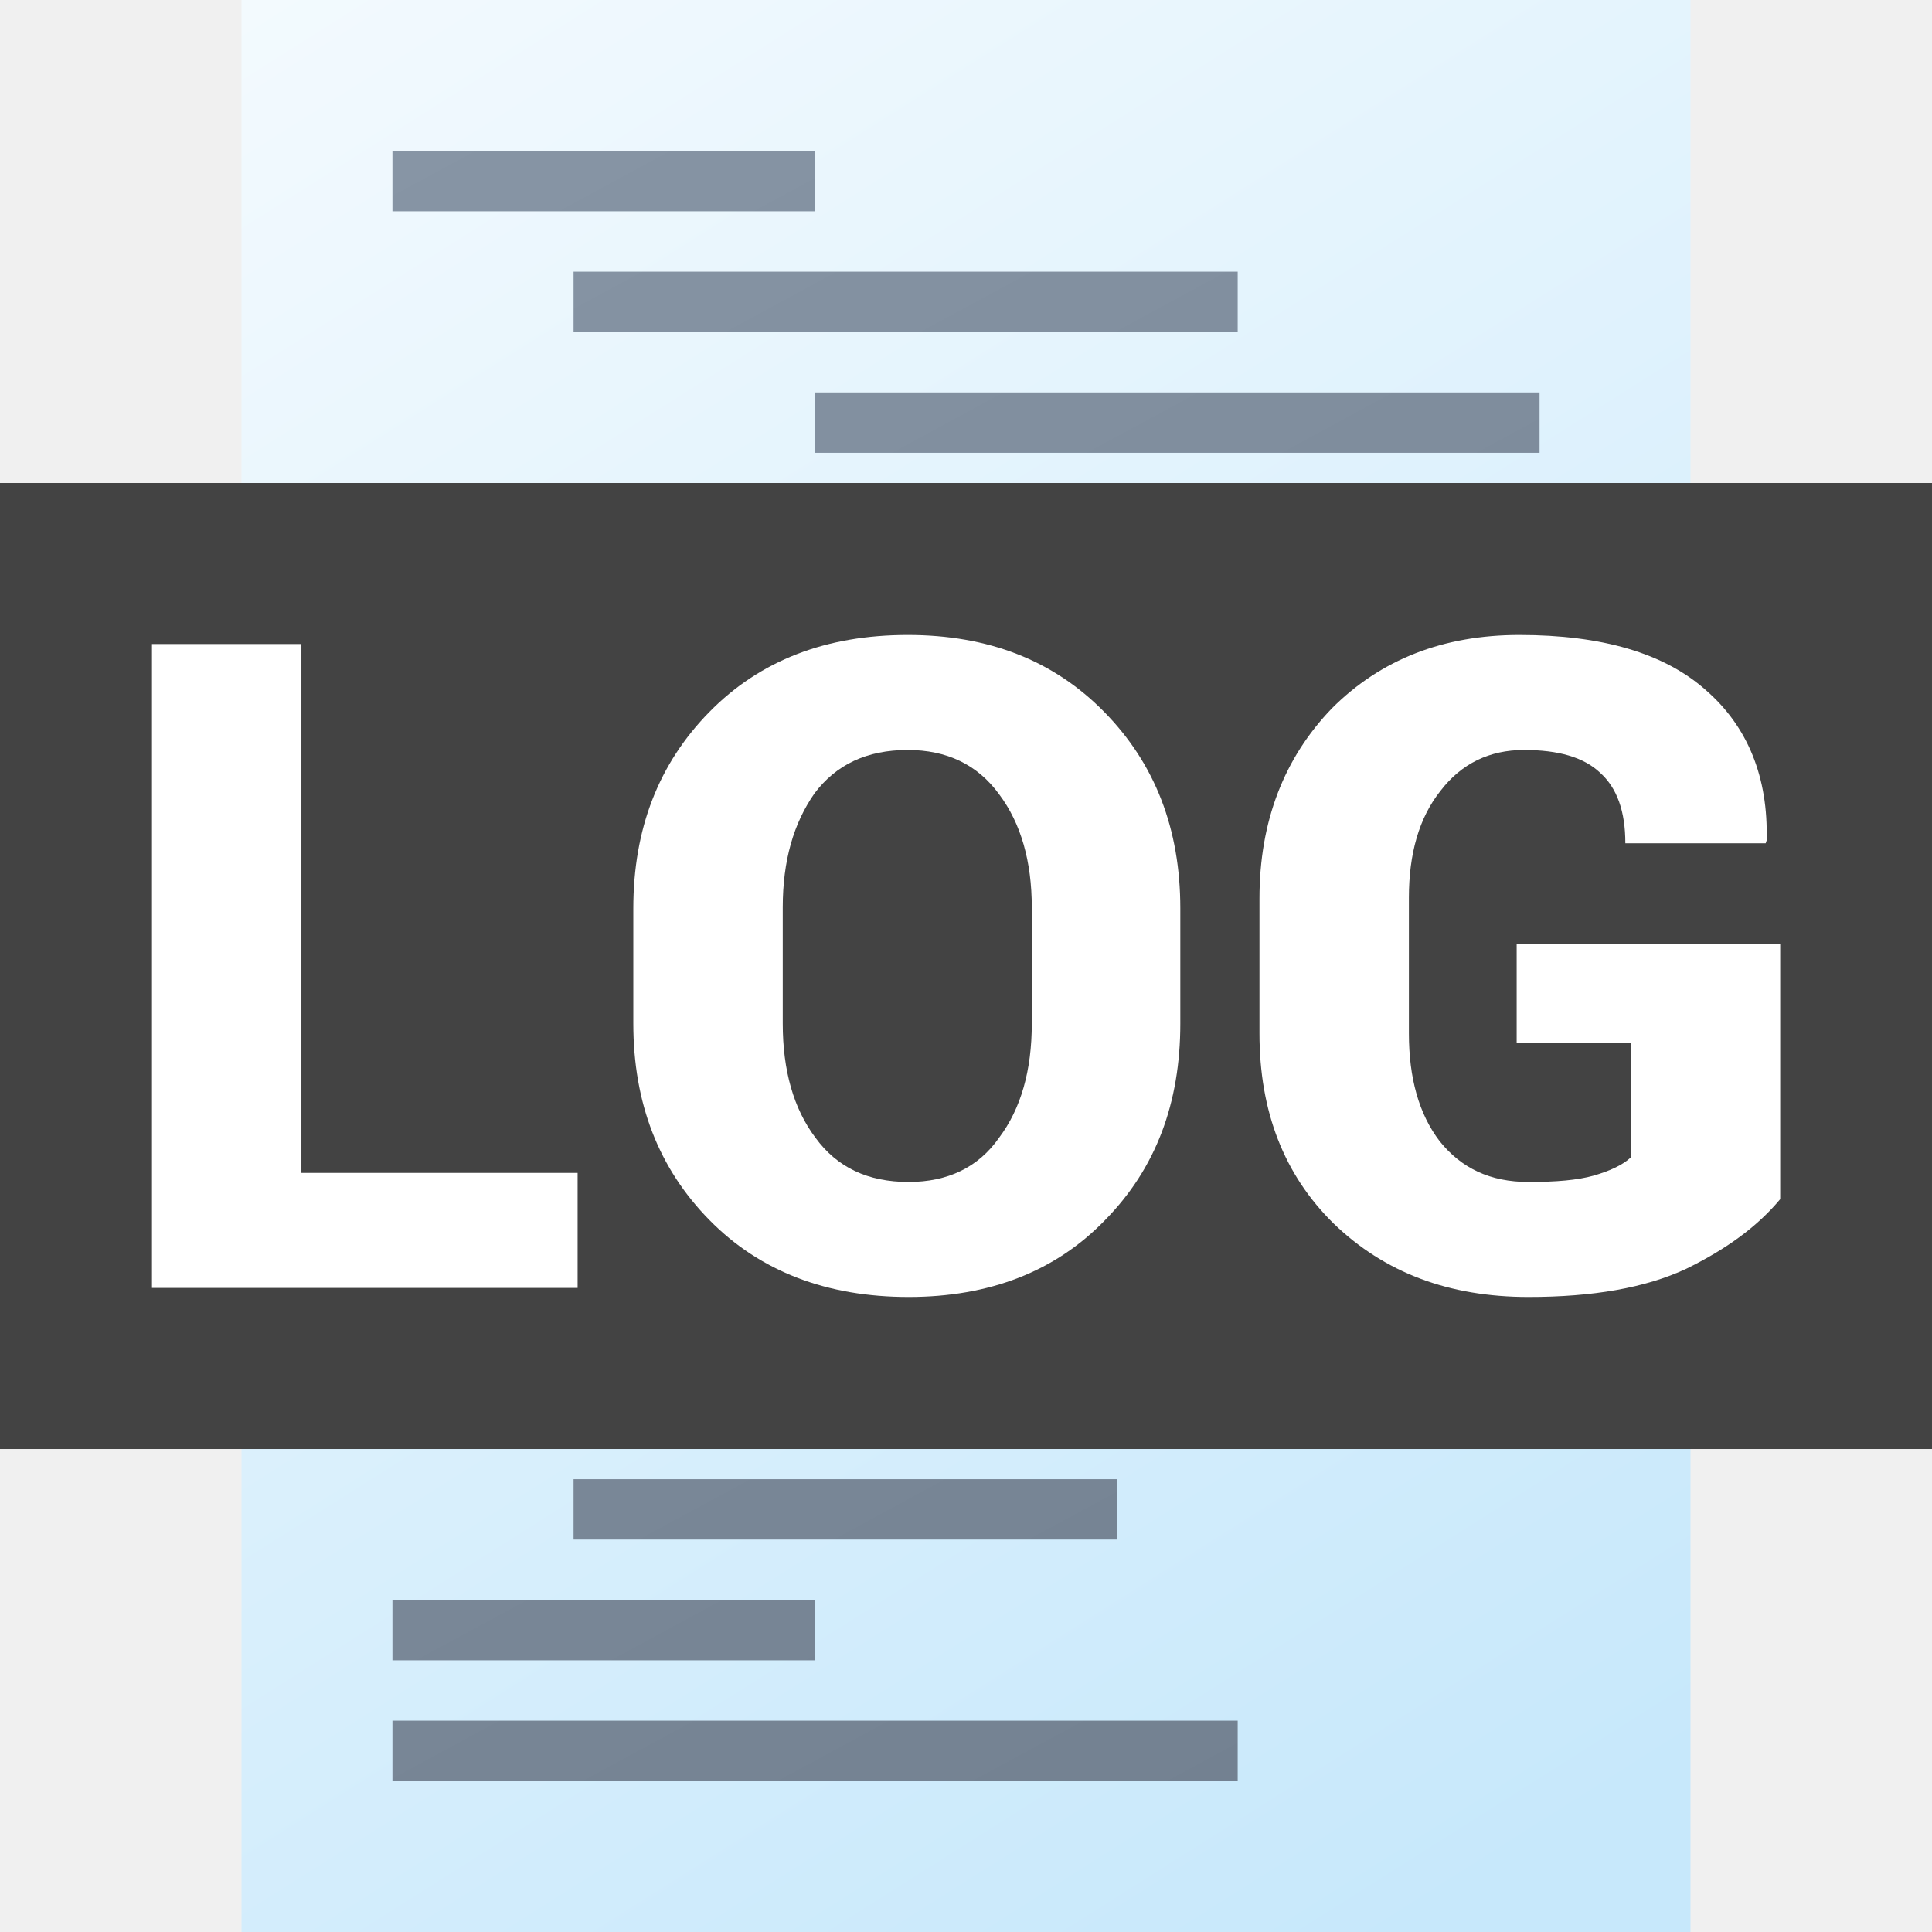
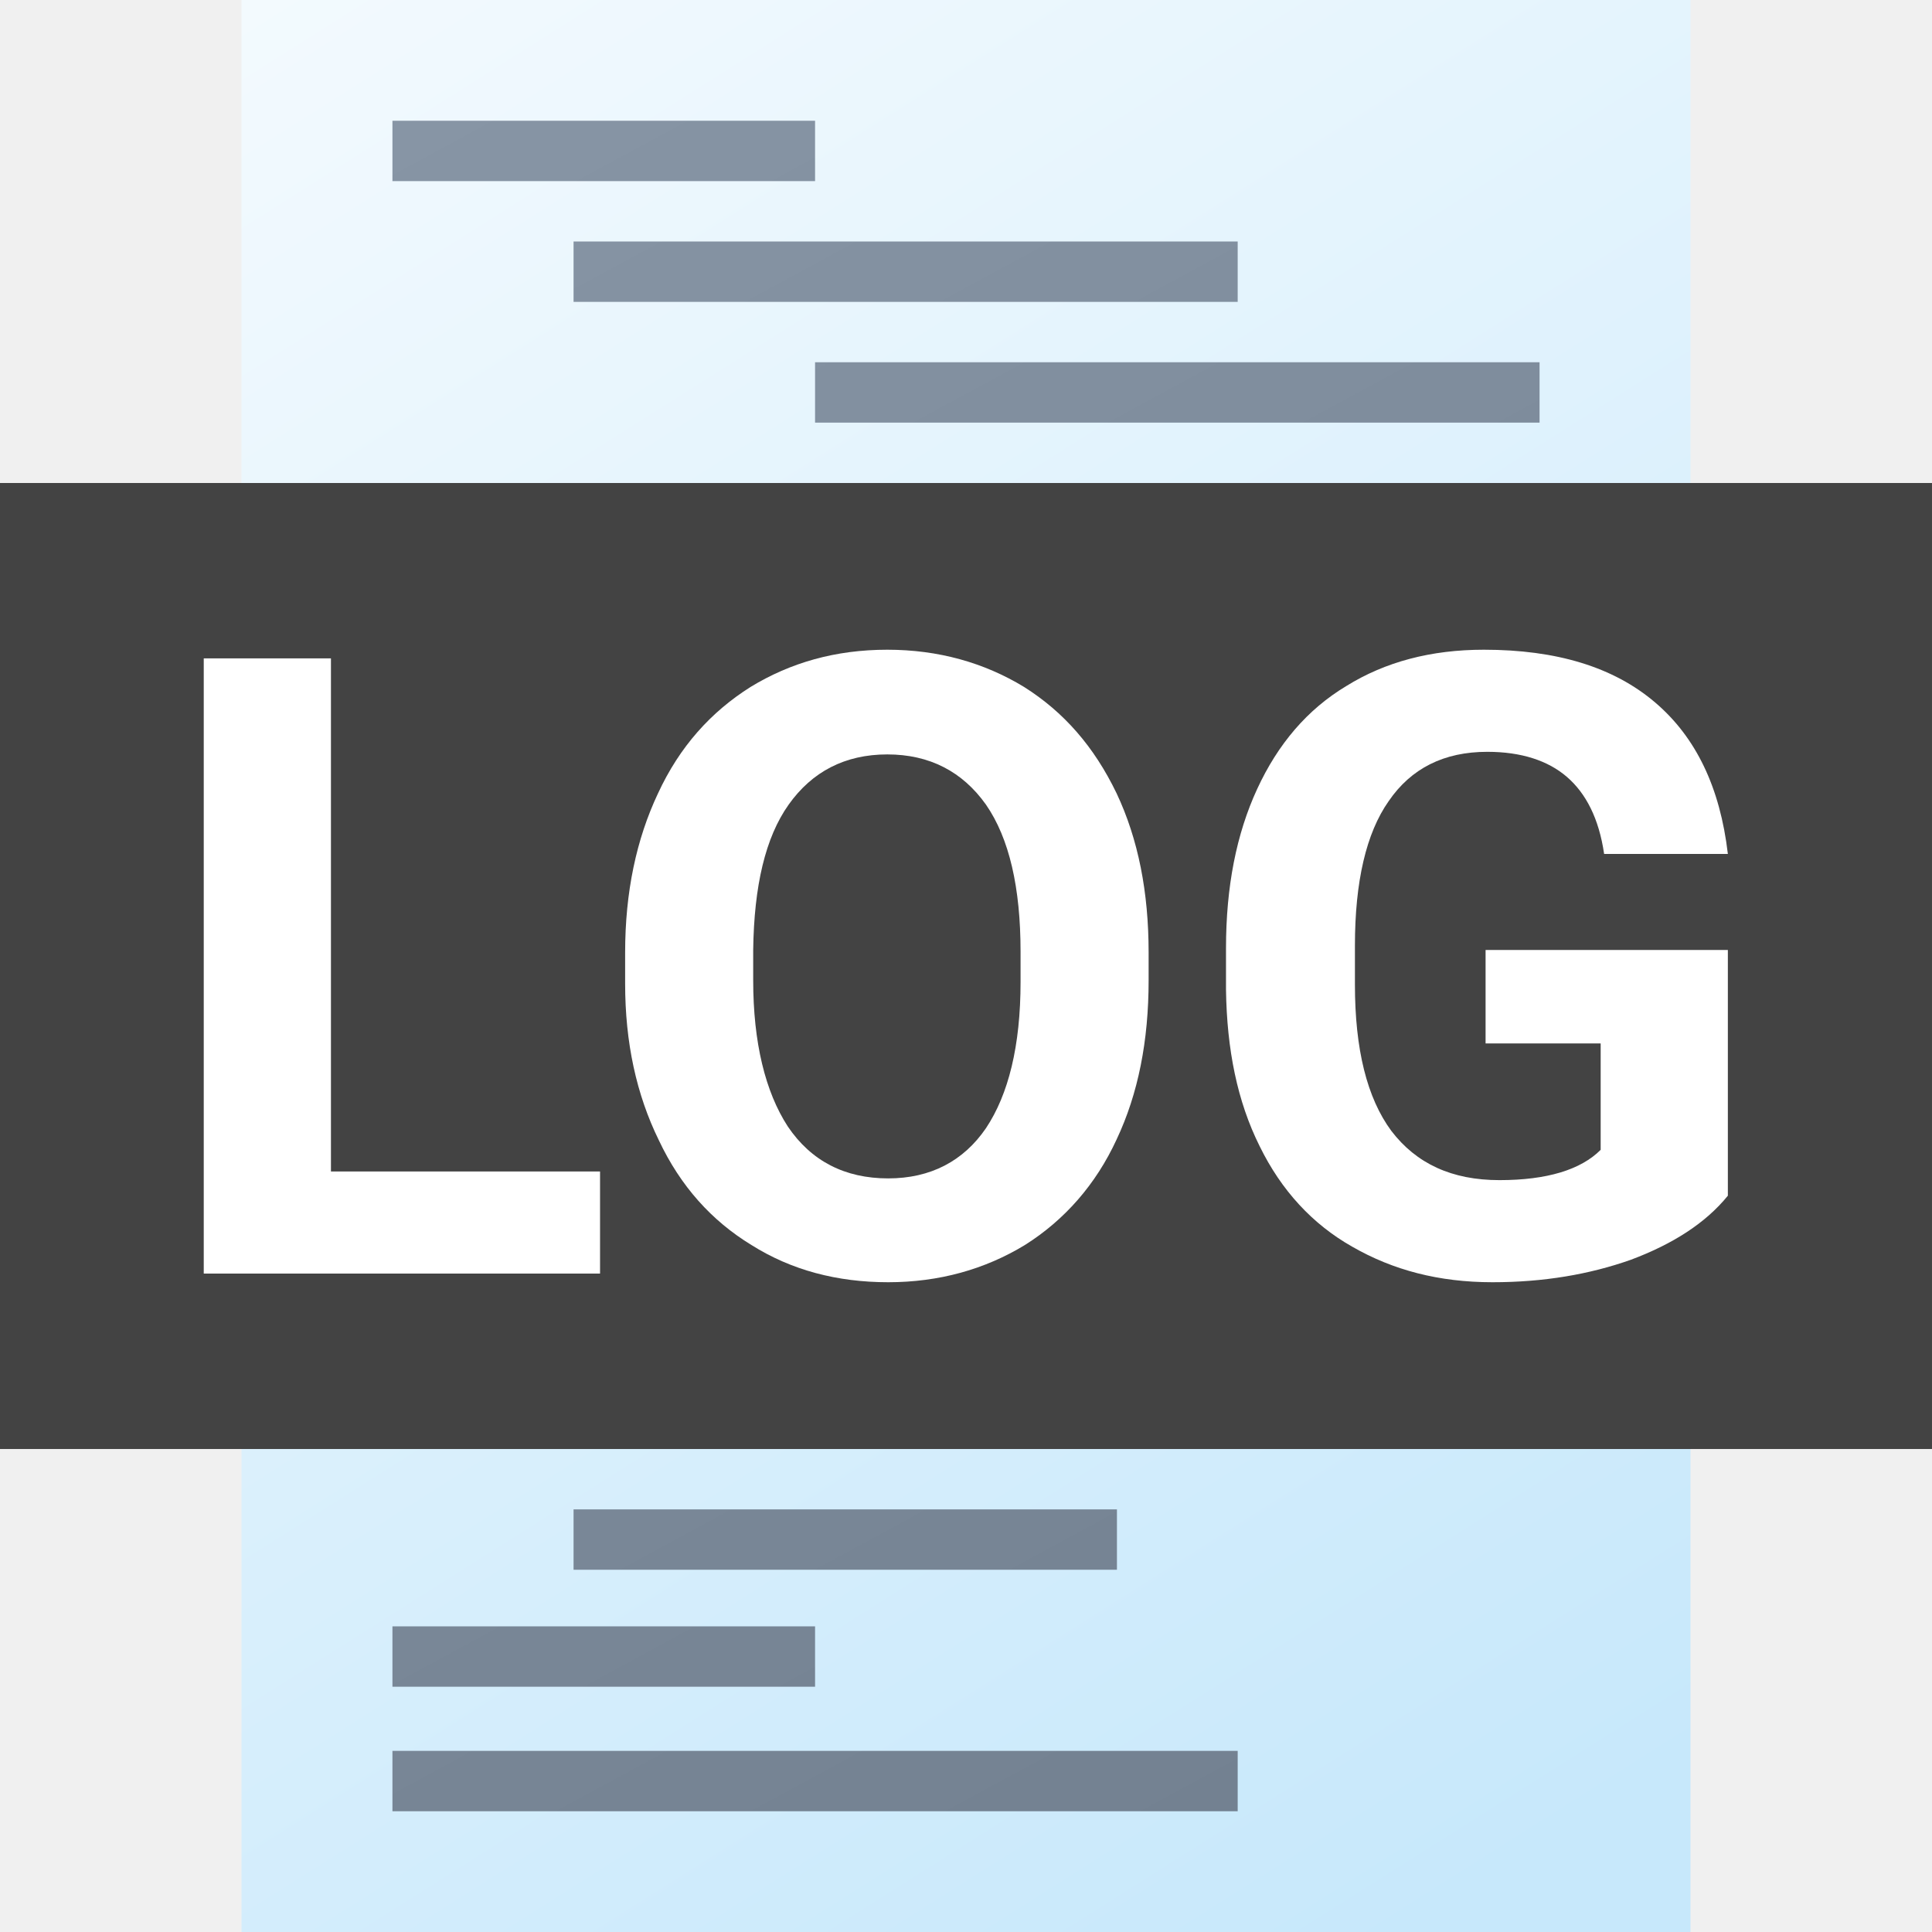
<svg xmlns="http://www.w3.org/2000/svg" width="100%" height="100%" viewBox="0 0 512 512" version="1.1" xml:space="preserve" style="fill-rule:evenodd;clip-rule:evenodd;stroke-linejoin:round;stroke-miterlimit:2;">
  <g>
    <g>
      <rect id="curve1" x="64" y="0" width="384" height="512" style="fill:url(#_Linear1);" />
-       <g id="curve0" transform="matrix(1,0,0,1,-8,-8)">
-         <path d="M112,48L224,48L224,64L112,64L112,48ZM112,336L224,336L224,352L112,352L112,336ZM112,464L336,464L336,480L112,480L112,464ZM112,432L224,432L224,448L112,448L112,432ZM160,400L304,400L304,416L160,416L160,400ZM160,368L400,368L400,384L160,384L160,368ZM112,304L272,304L272,320L112,320L112,304ZM160,208L272,208L272,224L160,224L160,208ZM112,272L224,272L224,288L112,288L112,272ZM160,240L352,240L352,256L160,256L160,240ZM160,176L304,176L304,192L160,192L160,176ZM224,144L336,144L336,160L224,160L224,144ZM224,112L416,112L416,128L224,128L224,112ZM160,80L336,80L336,96L160,96L160,80Z" style="fill:url(#_Linear2);" />
+       <g transform="matrix(1,0,0,1,-8,0)">
+         <rect x="112" y="464" width="224" height="16" style="fill:url(#_Linear2);" />
+       </g>
+       <g transform="matrix(1,0,0,1,-8,-1)">
+         <rect x="112" y="432" width="112" height="16" style="fill:url(#_Linear3);" />
+       </g>
+       <g transform="matrix(1,0,0,1,-8,0)">
+         <rect x="160" y="400" width="144" height="16" style="fill:url(#_Linear4);" />
+       </g>
+       <g transform="matrix(1,0,0,1,-8,-16)">
+         <rect x="224" y="112" width="192" height="16" style="fill:url(#_Linear5);" />
+       </g>
+       <g transform="matrix(1,0,0,1,-8,-16)">
+         <rect x="160" y="80" width="176" height="16" style="fill:url(#_Linear6);" />
+       </g>
+       <g transform="matrix(1,0,0,1,-8,-16)">
+         <rect x="112" y="48" width="112" height="16" style="fill:url(#_Linear7);" />
      </g>
    </g>
    <g id="LOG---Text" transform="matrix(1.33333,0,0,1.45455,-85.3333,-360.727)">
      <rect x="64" y="336" width="384" height="176" style="fill:rgb(67,67,67);" />
    </g>
-     <g id="LOG---Text1" transform="matrix(0.874567,0,0,0.815628,5.90677,-4.26073)">
-       <g transform="matrix(274.421,0,0,294.252,23.6544,423.69)">
-         <path d="M0.222,-0.127L0.527,-0.127L0.527,-0L0.057,-0L0.057,-0.711L0.222,-0.711L0.222,-0.127Z" style="fill:white;fill-rule:nonzero;" />
+     <g id="LOG---Text1" transform="matrix(0.835594,0,0,0.779281,17.7235,7.33734)">
+       <g transform="matrix(274.421,0,0,294.252,26.1211,423.69)">
+         <path d="M0.21,-0.118L0.521,-0.118L0.521,-0L0.063,-0L0.063,-0.711L0.21,-0.711L0.21,-0.118Z" style="fill:white;fill-rule:nonzero;" />
      </g>
-       <g transform="matrix(274.421,0,0,294.252,173.353,423.69)">
-         <path d="M0.647,-0.292C0.647,-0.204 0.62,-0.132 0.564,-0.075C0.509,-0.018 0.436,0.01 0.347,0.01C0.257,0.01 0.183,-0.018 0.127,-0.075C0.071,-0.132 0.043,-0.204 0.043,-0.292L0.043,-0.419C0.043,-0.507 0.071,-0.579 0.127,-0.636C0.183,-0.693 0.256,-0.721 0.346,-0.721C0.435,-0.721 0.507,-0.693 0.563,-0.636C0.619,-0.579 0.647,-0.507 0.647,-0.419L0.647,-0.292ZM0.483,-0.42C0.483,-0.471 0.471,-0.513 0.447,-0.545C0.423,-0.578 0.389,-0.594 0.346,-0.594C0.301,-0.594 0.267,-0.578 0.243,-0.546C0.22,-0.513 0.208,-0.472 0.208,-0.42L0.208,-0.292C0.208,-0.24 0.22,-0.198 0.244,-0.166C0.268,-0.133 0.302,-0.117 0.347,-0.117C0.39,-0.117 0.424,-0.133 0.447,-0.166C0.471,-0.198 0.483,-0.24 0.483,-0.292L0.483,-0.42Z" style="fill:white;fill-rule:nonzero;" />
+       <g transform="matrix(274.421,0,0,294.252,165.526,423.69)">
+         <path d="M0.647,-0.339C0.647,-0.269 0.635,-0.208 0.61,-0.155C0.586,-0.103 0.55,-0.062 0.504,-0.033C0.458,-0.005 0.405,0.01 0.346,0.01C0.287,0.01 0.234,-0.004 0.188,-0.033C0.142,-0.061 0.106,-0.101 0.081,-0.154C0.055,-0.207 0.042,-0.267 0.042,-0.335L0.042,-0.371C0.042,-0.441 0.055,-0.502 0.08,-0.555C0.105,-0.609 0.141,-0.649 0.187,-0.678C0.233,-0.706 0.285,-0.721 0.345,-0.721C0.404,-0.721 0.457,-0.706 0.503,-0.678C0.549,-0.649 0.584,-0.609 0.61,-0.555C0.635,-0.502 0.647,-0.441 0.647,-0.371L0.647,-0.339ZM0.499,-0.372C0.499,-0.446 0.486,-0.503 0.459,-0.542C0.432,-0.58 0.394,-0.6 0.345,-0.6C0.296,-0.6 0.258,-0.58 0.231,-0.542C0.204,-0.504 0.191,-0.448 0.19,-0.374L0.19,-0.339C0.19,-0.267 0.204,-0.21 0.23,-0.17C0.257,-0.13 0.296,-0.11 0.346,-0.11C0.395,-0.11 0.433,-0.13 0.459,-0.168C0.485,-0.207 0.499,-0.263 0.499,-0.337L0.499,-0.372Z" style="fill:white;fill-rule:nonzero;" />
      </g>
-       <g transform="matrix(274.421,0,0,294.252,363.089,423.69)">
-         <path d="M0.618,-0.098C0.593,-0.068 0.559,-0.043 0.514,-0.021C0.469,-0 0.411,0.01 0.34,0.01C0.252,0.01 0.181,-0.017 0.125,-0.071C0.07,-0.125 0.043,-0.195 0.043,-0.281L0.043,-0.43C0.043,-0.515 0.07,-0.585 0.123,-0.64C0.177,-0.694 0.246,-0.721 0.33,-0.721C0.421,-0.721 0.49,-0.701 0.536,-0.66C0.582,-0.62 0.605,-0.564 0.603,-0.494L0.602,-0.491L0.447,-0.491C0.447,-0.526 0.438,-0.552 0.419,-0.569C0.401,-0.586 0.373,-0.594 0.335,-0.594C0.297,-0.594 0.266,-0.579 0.243,-0.549C0.219,-0.519 0.208,-0.479 0.208,-0.431L0.208,-0.281C0.208,-0.232 0.219,-0.192 0.242,-0.162C0.266,-0.132 0.298,-0.117 0.34,-0.117C0.371,-0.117 0.394,-0.119 0.412,-0.124C0.429,-0.129 0.443,-0.135 0.453,-0.144L0.453,-0.271L0.327,-0.271L0.327,-0.38L0.618,-0.38L0.618,-0.098Z" style="fill:white;fill-rule:nonzero;" />
+       <g transform="matrix(274.421,0,0,294.252,354.995,423.69)">
+         <path d="M0.626,-0.09C0.6,-0.058 0.562,-0.034 0.514,-0.016C0.466,0.001 0.413,0.01 0.354,0.01C0.292,0.01 0.239,-0.004 0.192,-0.031C0.146,-0.057 0.11,-0.096 0.085,-0.147C0.059,-0.199 0.047,-0.259 0.046,-0.328L0.046,-0.376C0.046,-0.447 0.058,-0.508 0.082,-0.56C0.106,-0.612 0.14,-0.652 0.185,-0.679C0.23,-0.707 0.283,-0.721 0.344,-0.721C0.428,-0.721 0.494,-0.701 0.542,-0.66C0.589,-0.62 0.617,-0.562 0.626,-0.485L0.483,-0.485C0.477,-0.526 0.462,-0.555 0.44,-0.574C0.418,-0.593 0.387,-0.603 0.348,-0.603C0.298,-0.603 0.26,-0.584 0.234,-0.546C0.208,-0.509 0.195,-0.453 0.195,-0.379L0.195,-0.334C0.195,-0.259 0.209,-0.203 0.237,-0.165C0.266,-0.127 0.307,-0.108 0.362,-0.108C0.417,-0.108 0.456,-0.12 0.479,-0.143L0.479,-0.266L0.346,-0.266L0.346,-0.374L0.626,-0.374L0.626,-0.09Z" style="fill:white;fill-rule:nonzero;" />
      </g>
    </g>
  </g>
  <defs>
    <linearGradient id="_Linear1" x1="0" y1="0" x2="1" y2="0" gradientUnits="userSpaceOnUse" gradientTransform="matrix(310.858,512.001,-512.001,310.858,64,0)">
      <stop offset="0" style="stop-color:rgb(243,250,254);stop-opacity:1" />
      <stop offset="1" style="stop-color:rgb(199,232,251);stop-opacity:1" />
    </linearGradient>
    <linearGradient id="_Linear2" x1="0" y1="0" x2="1" y2="0" gradientUnits="userSpaceOnUse" gradientTransform="matrix(225.819,432.001,-432.001,225.819,112,48)">
      <stop offset="0" style="stop-color:rgb(135,149,165);stop-opacity:1" />
      <stop offset="1" style="stop-color:rgb(115,129,145);stop-opacity:1" />
    </linearGradient>
+     <linearGradient id="_Linear3" x1="0" y1="0" x2="1" y2="0" gradientUnits="userSpaceOnUse" gradientTransform="matrix(225.819,432.001,-432.001,225.819,112,48)">
+       <stop offset="0" style="stop-color:rgb(135,149,165);stop-opacity:1" />
+       <stop offset="1" style="stop-color:rgb(115,129,145);stop-opacity:1" />
+     </linearGradient>
+     <linearGradient id="_Linear4" x1="0" y1="0" x2="1" y2="0" gradientUnits="userSpaceOnUse" gradientTransform="matrix(225.819,432.001,-432.001,225.819,112,48)">
+       <stop offset="0" style="stop-color:rgb(135,149,165);stop-opacity:1" />
+       <stop offset="1" style="stop-color:rgb(115,129,145);stop-opacity:1" />
+     </linearGradient>
+     <linearGradient id="_Linear5" x1="0" y1="0" x2="1" y2="0" gradientUnits="userSpaceOnUse" gradientTransform="matrix(225.819,432.001,-432.001,225.819,112,48)">
+       <stop offset="0" style="stop-color:rgb(135,149,165);stop-opacity:1" />
+       <stop offset="1" style="stop-color:rgb(115,129,145);stop-opacity:1" />
+     </linearGradient>
+     <linearGradient id="_Linear6" x1="0" y1="0" x2="1" y2="0" gradientUnits="userSpaceOnUse" gradientTransform="matrix(225.819,432.001,-432.001,225.819,112,48)">
+       <stop offset="0" style="stop-color:rgb(135,149,165);stop-opacity:1" />
+       <stop offset="1" style="stop-color:rgb(115,129,145);stop-opacity:1" />
+     </linearGradient>
+     <linearGradient id="_Linear7" x1="0" y1="0" x2="1" y2="0" gradientUnits="userSpaceOnUse" gradientTransform="matrix(225.819,432.001,-432.001,225.819,112,48)">
+       <stop offset="0" style="stop-color:rgb(135,149,165);stop-opacity:1" />
+       <stop offset="1" style="stop-color:rgb(115,129,145);stop-opacity:1" />
+     </linearGradient>
  </defs>
</svg>
